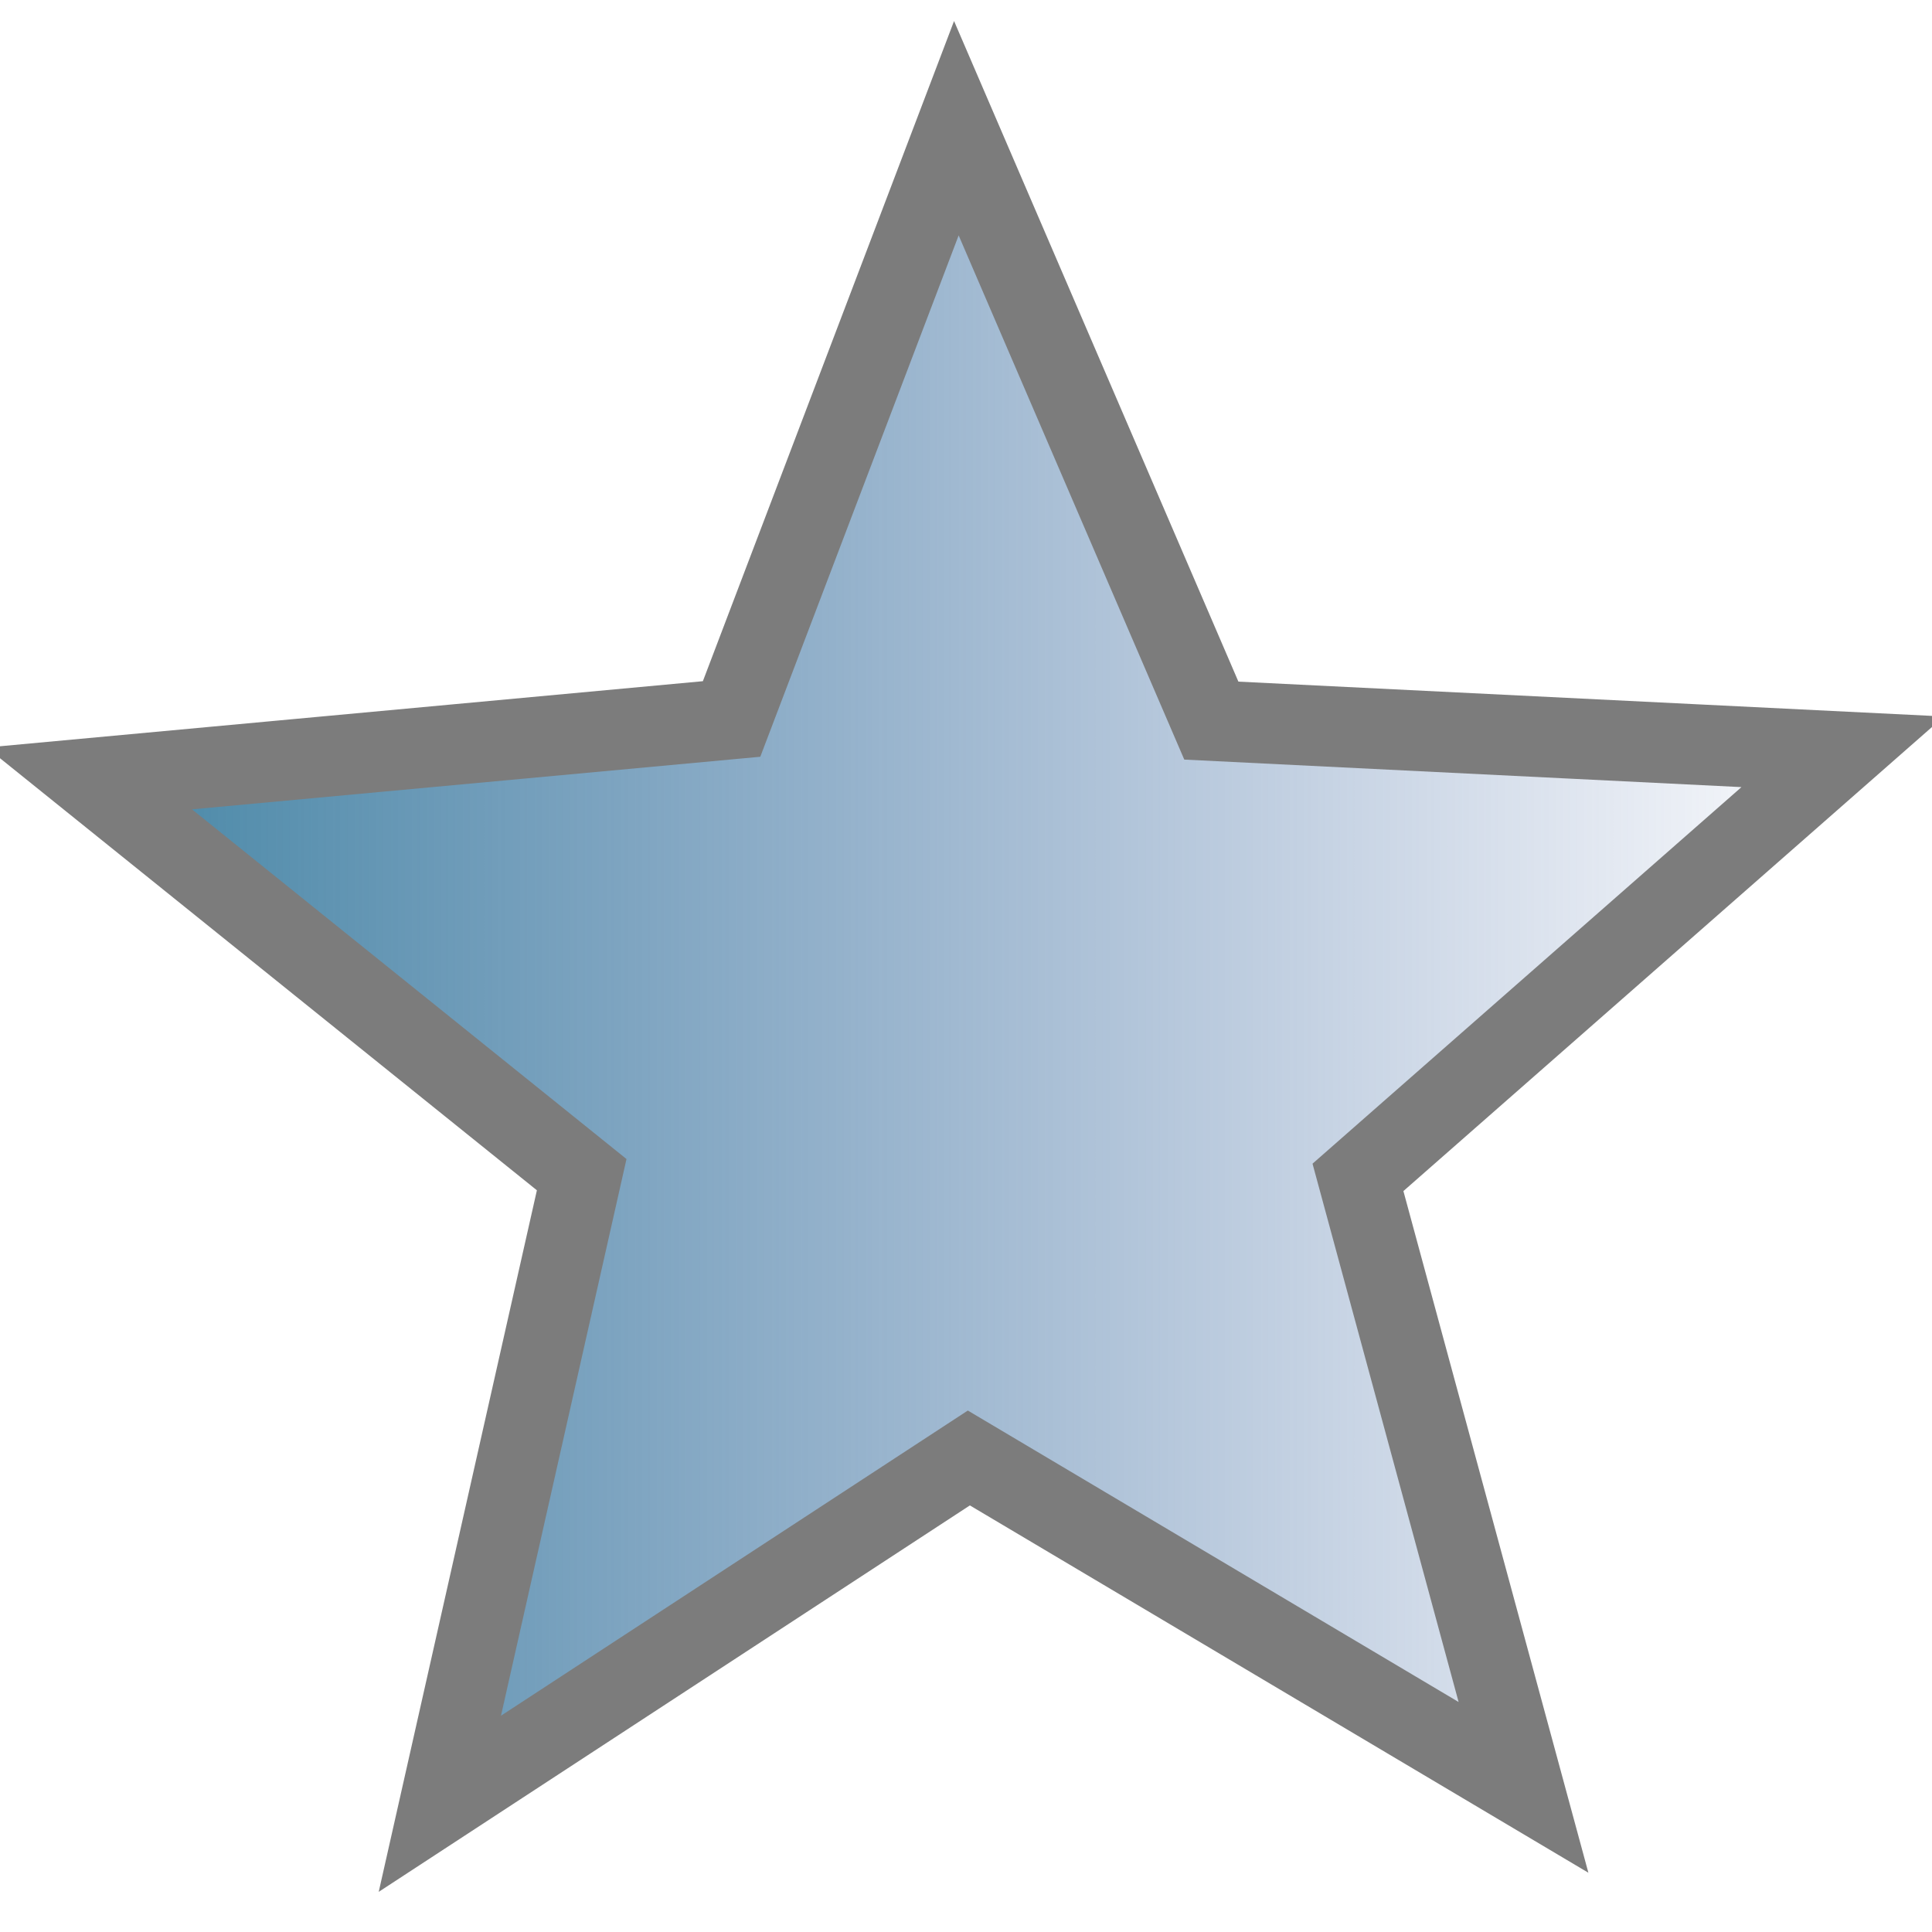
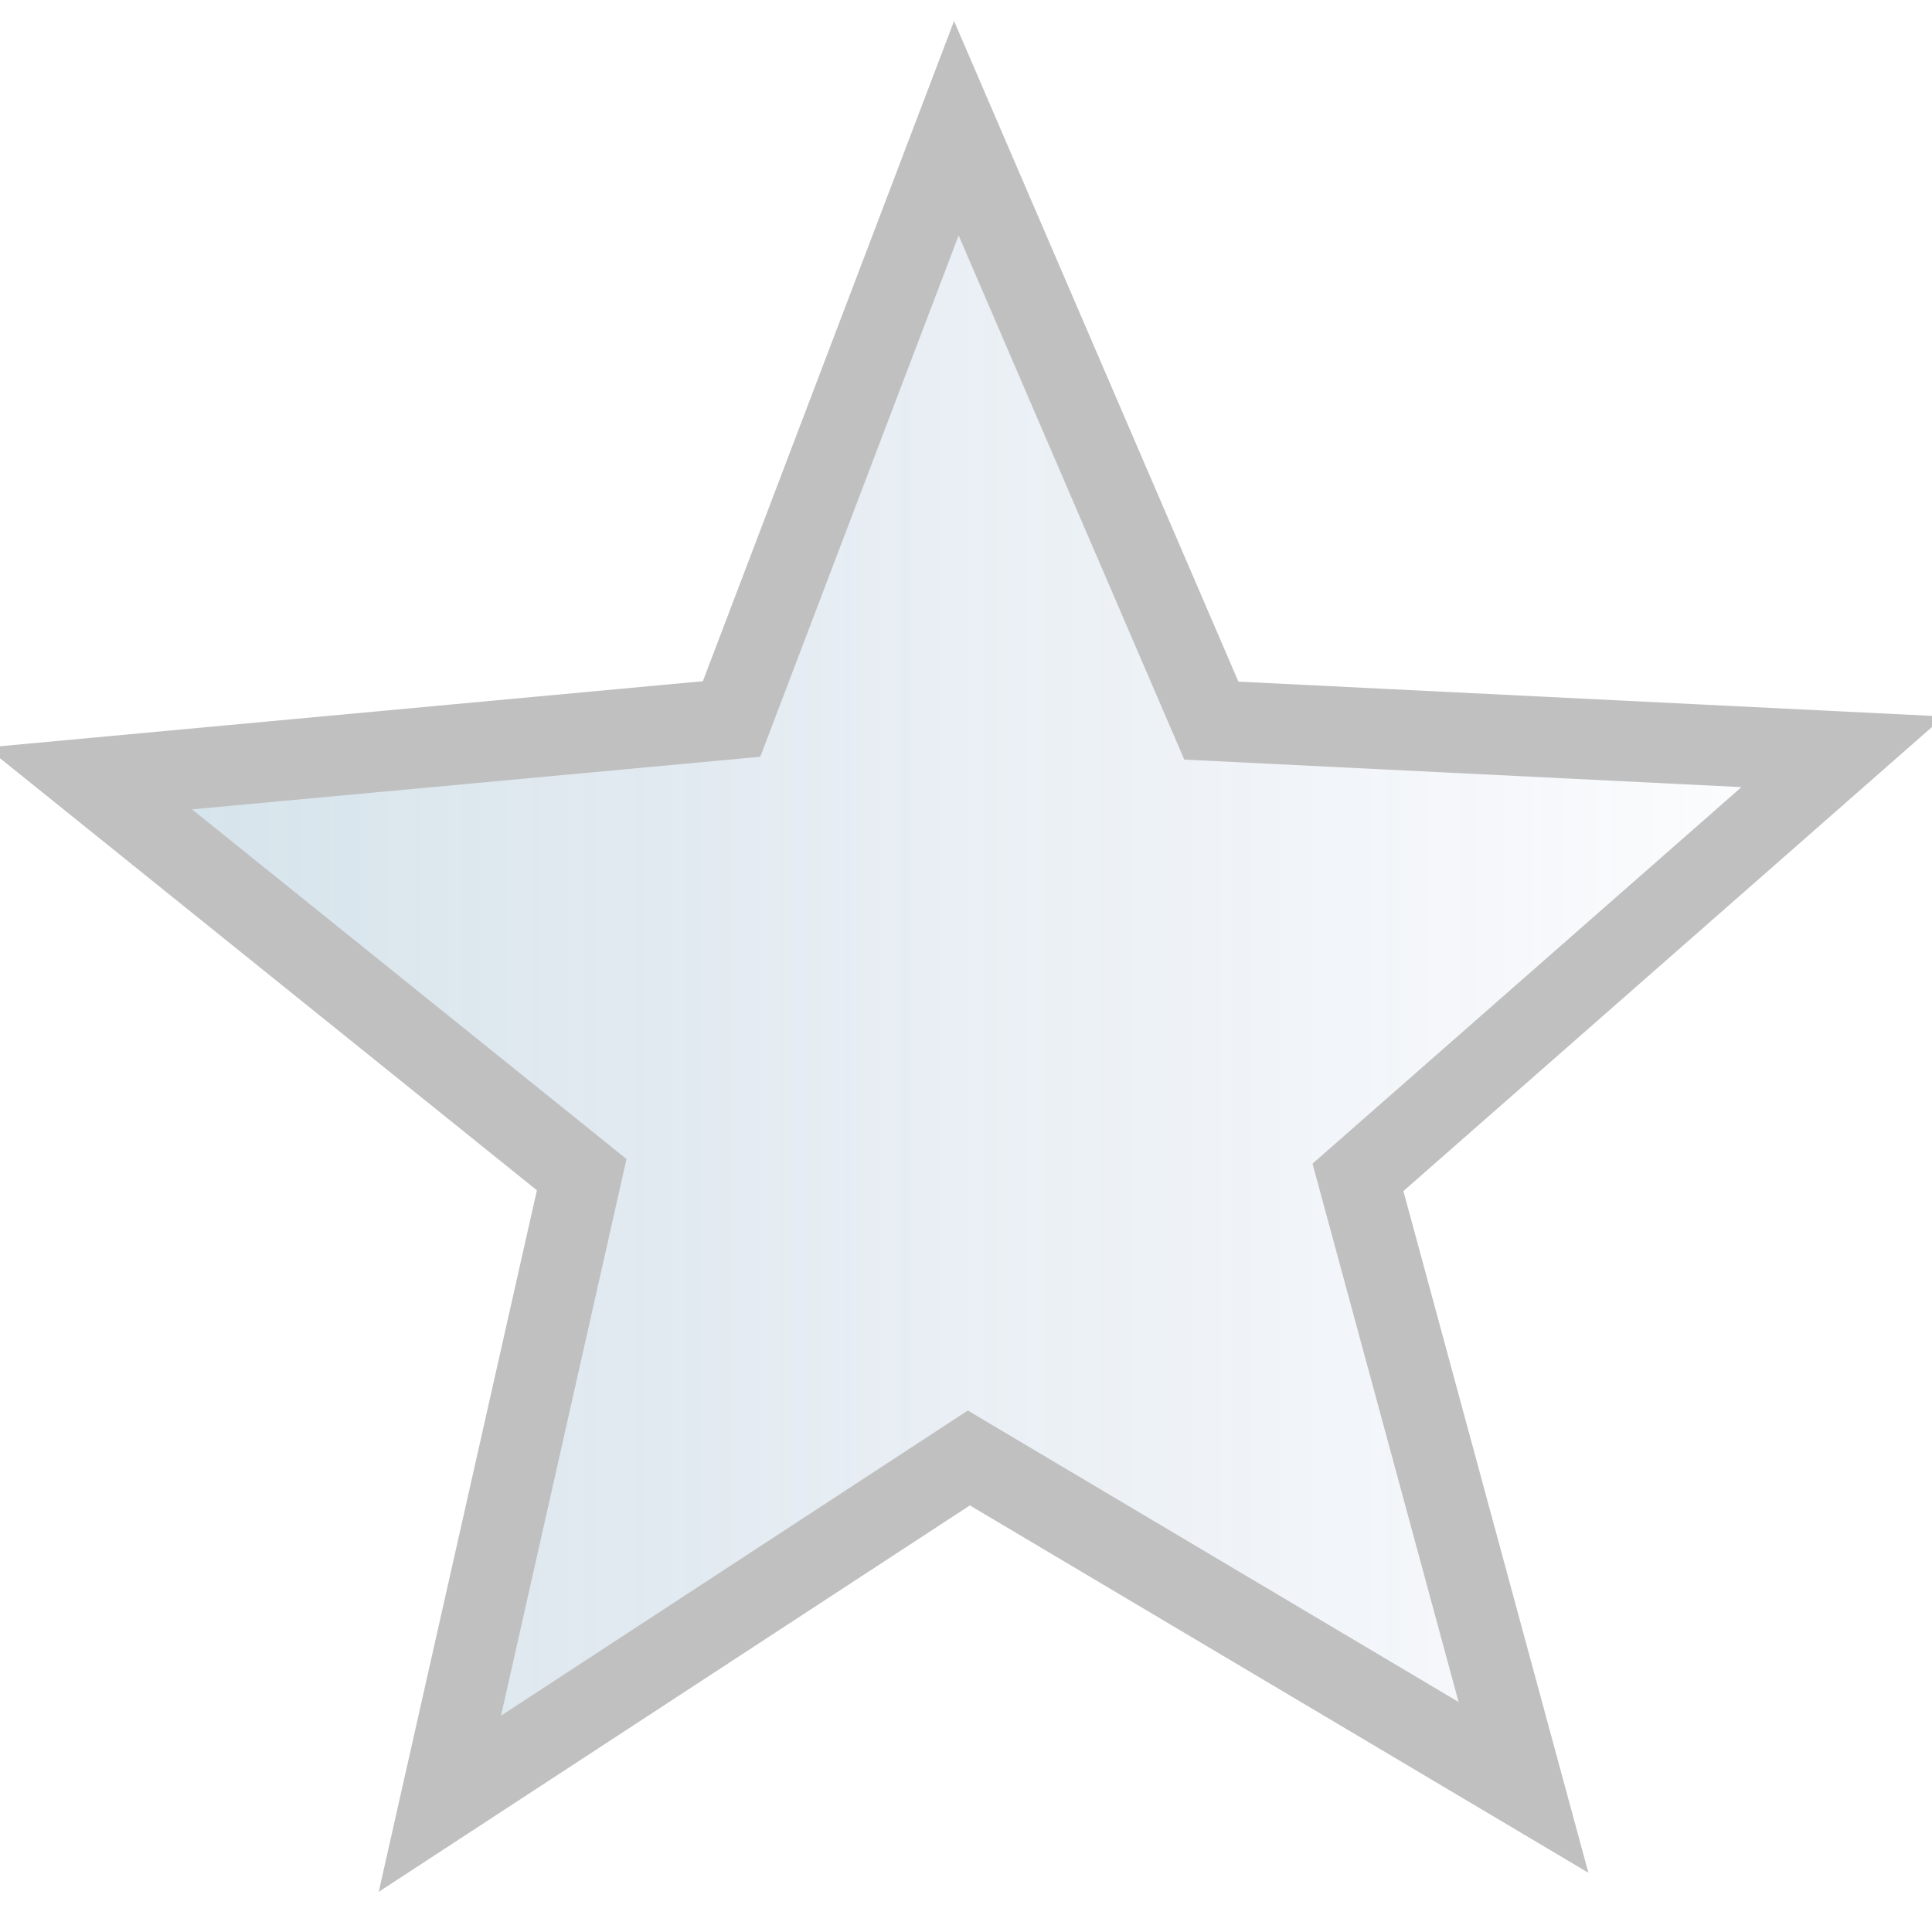
<svg xmlns="http://www.w3.org/2000/svg" xmlns:xlink="http://www.w3.org/1999/xlink" width="24" height="24" id="svg2" version="1.1">
  <defs id="defs4">
    <linearGradient id="linearGradient3755">
-       <stop style="stop-color:#4386a4;stop-opacity:1;" offset="0" id="stop3757" />
+       <stop style="stop-color:#4386a4;stop-opacity:0.484;" offset="0" id="stop3757" />
      <stop style="stop-color:#4363a4;stop-opacity:0;" offset="1" id="stop3759" />
    </linearGradient>
    <linearGradient xlink:href="#linearGradient3755" id="linearGradient3761" x1="-1.423" y1="5.46" x2="15.45" y2="5.46" gradientUnits="userSpaceOnUse" />
  </defs>
  <g id="layer1" transform="translate(0,-1028.362)">
-     <path style="color:#000000;fill:url(#linearGradient3761);fill-opacity:1;fill-rule:nonzero;stroke:#7c7c7c;stroke-width:0.741;stroke-miterlimit:4;stroke-opacity:1;stroke-dasharray:none;marker:none;visibility:visible;display:inline;overflow:visible;enable-background:accumulate" id="path2985" d="M 12.143,13.018 7.04,9.987 2.173,13.169 3.478,7.38 -1.052,3.734 4.857,3.187 6.925,-2.249 9.271,3.202 15.08,3.489 10.62,7.405 z" transform="matrix(1.350193,0,0,1.350017,2.530046,1032.991)" />
+     <path style="color:#000000;fill:url(#linearGradient3761);fill-opacity:1;fill-rule:nonzero;stroke:#7c7c7c;stroke-width:0.741;stroke-miterlimit:4;stroke-opacity:1;stroke-dasharray:none;marker:none;visibility:visible;display:inline;overflow:visible;enable-background:accumulate;opacity:0.483" id="path2985" d="M 12.143,13.018 7.04,9.987 2.173,13.169 3.478,7.38 -1.052,3.734 4.857,3.187 6.925,-2.249 9.271,3.202 15.08,3.489 10.62,7.405 z" transform="matrix(1.350193,0,0,1.350017,2.530046,1032.991)" />
  </g>
</svg>
